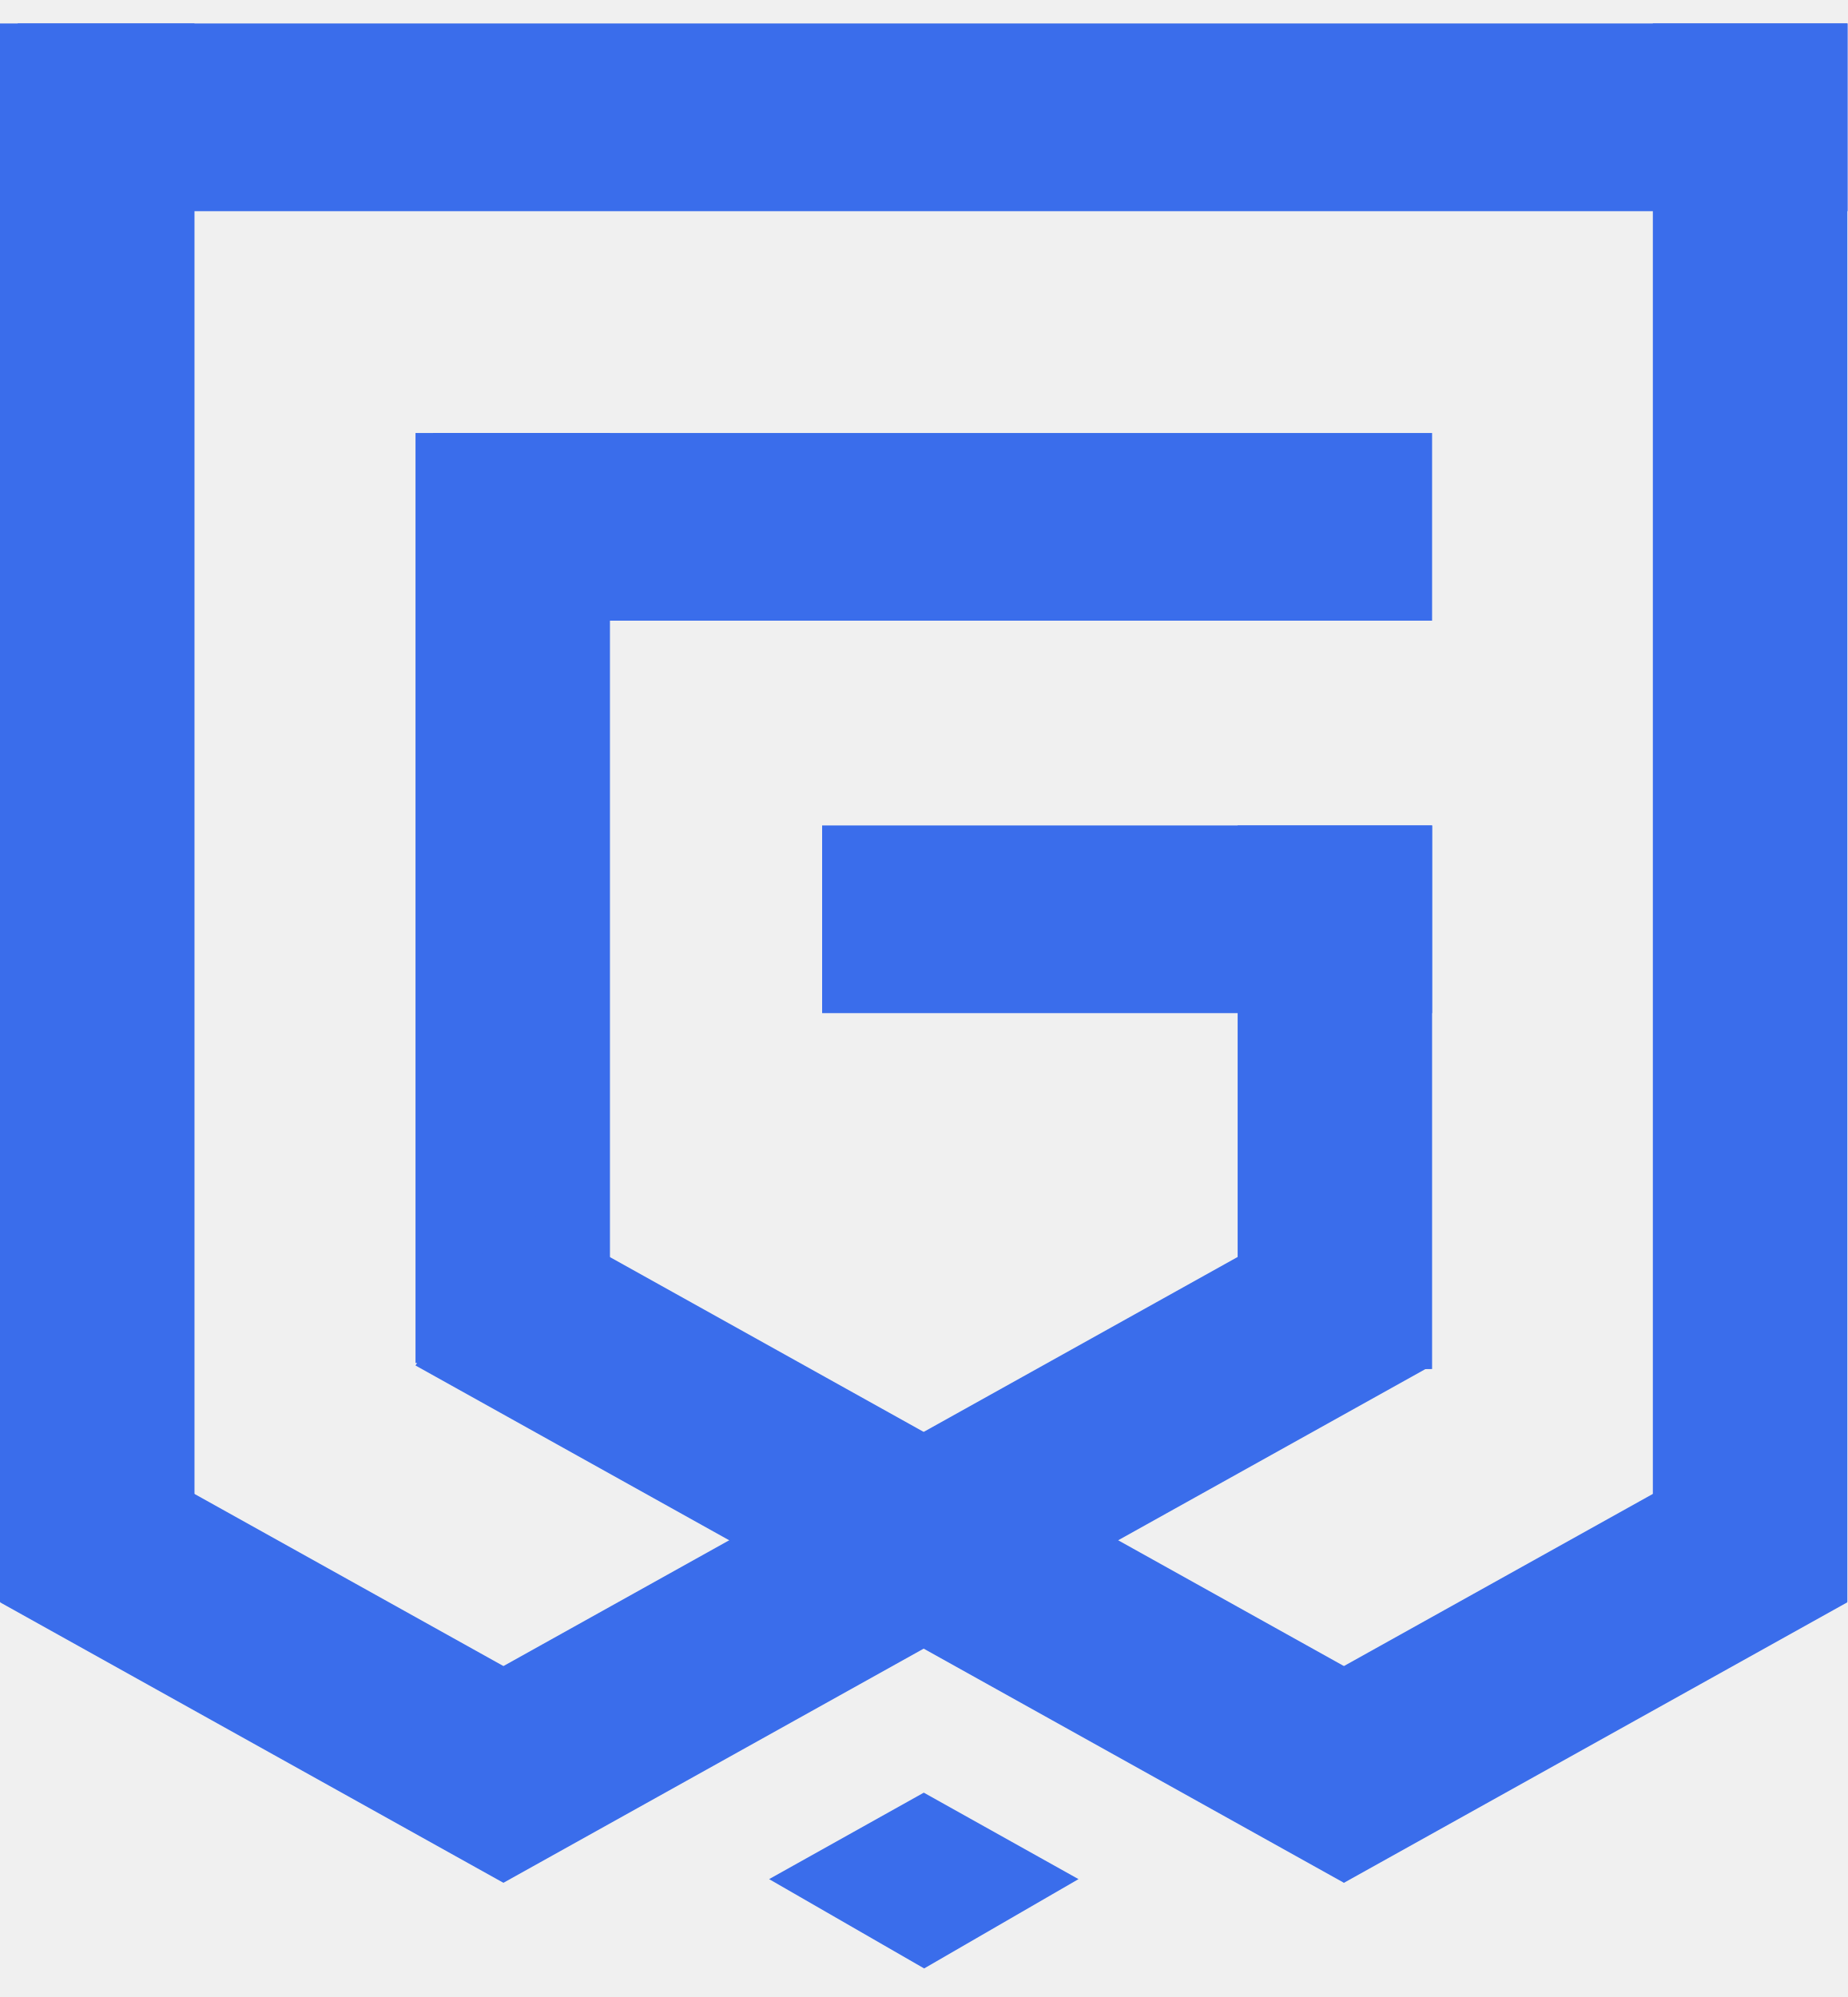
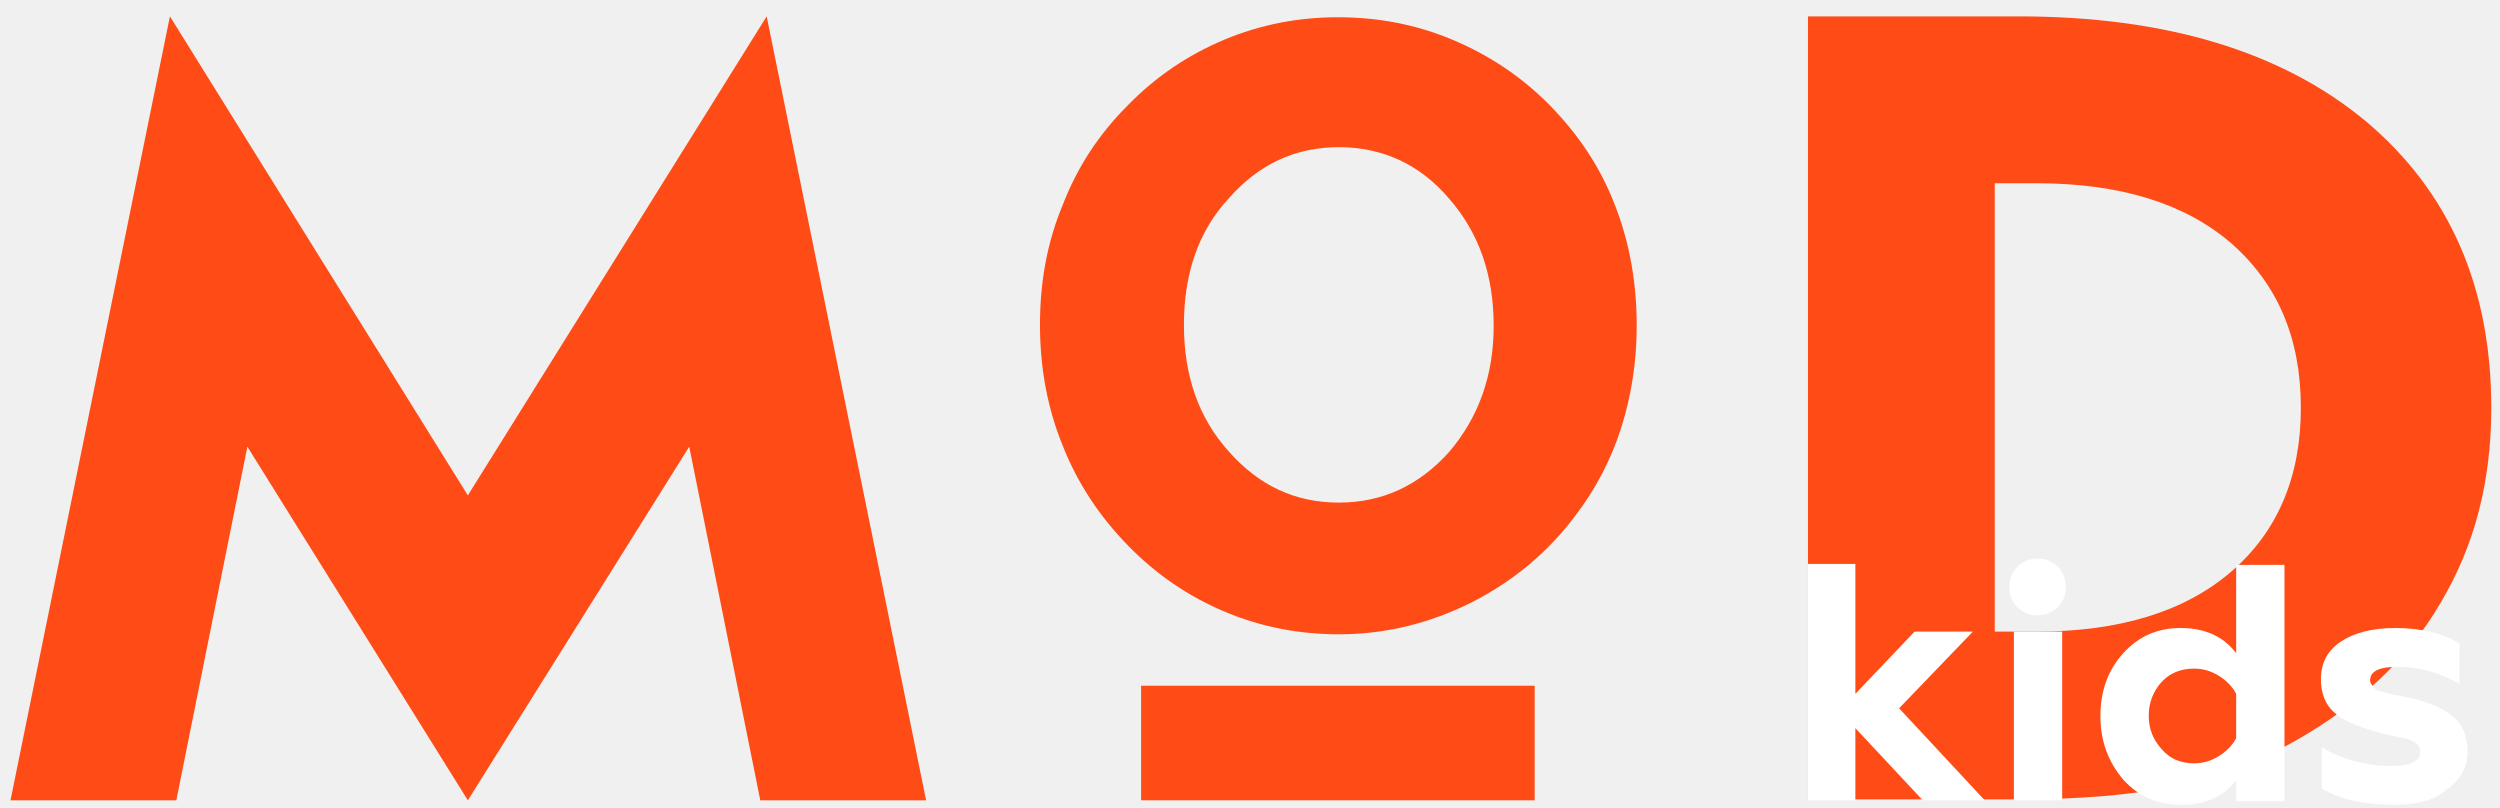
- <svg xmlns="http://www.w3.org/2000/svg" width="37" height="40" viewBox="0 0 37 40" fill="none">
-   <path d="M0 0.47H3.895V32.085H0V0.47Z" fill="#3A6DEB" />
-   <path d="M8.321 8.673H12.215V27.3H8.321V8.673Z" fill="#3A6DEB" />
-   <path d="M24.785 16.534H28.679V27.422L24.785 27.471V16.534Z" fill="#3A6DEB" />
-   <path d="M0.354 4.23V0.47H37V4.23H0.354Z" fill="#3A6DEB" />
-   <path d="M8.675 12.432V8.673H28.679V12.432H8.675Z" fill="#3A6DEB" />
-   <path d="M16.464 20.293V16.534H28.679V20.293H16.464Z" fill="#3A6DEB" />
-   <path d="M36.995 0.47H33.1V32.085H36.995V0.47Z" fill="#3A6DEB" />
-   <path d="M36.995 32.094L35.047 28.838L24.965 34.457L26.913 37.713L36.995 32.094Z" fill="#3A6DEB" />
-   <path d="M8.321 27.351L10.268 24.095L28.856 34.454L26.909 37.71L8.321 27.351Z" fill="#3A6DEB" />
-   <path d="M15.402 37.639L18.5 35.907L21.598 37.639L18.507 39.428L15.402 37.639Z" fill="#3A6DEB" />
-   <path d="M0 32.094L1.947 28.838L12.03 34.457L10.082 37.713L0 32.094Z" fill="#3A6DEB" />
-   <path d="M28.674 27.351L26.727 24.095L8.139 34.454L10.086 37.71L28.674 27.351Z" fill="#3A6DEB" />
+ <svg xmlns="http://www.w3.org/2000/svg" width="130" height="42" viewBox="0 0 130 42" fill="none">
+   <g clip-path="url(#clip0)">
+     <path d="M54.079 16.894C54.079 14.642 54.458 12.578 55.263 10.655C56.021 8.685 57.158 6.949 58.674 5.448C60.095 3.994 61.753 2.868 63.648 2.07C65.543 1.273 67.533 0.897 69.57 0.897C71.655 0.897 73.644 1.273 75.539 2.07C77.434 2.868 79.14 3.994 80.608 5.495C82.077 6.996 83.214 8.685 83.972 10.655C84.73 12.578 85.109 14.689 85.109 16.941C85.109 18.817 84.825 20.6 84.303 22.242C83.782 23.884 82.977 25.432 81.935 26.792C80.466 28.762 78.619 30.264 76.487 31.343C74.308 32.422 72.034 32.984 69.618 32.984C67.58 32.984 65.591 32.609 63.696 31.812C61.801 31.014 60.143 29.888 58.674 28.387C57.158 26.839 56.021 25.103 55.263 23.18C54.458 21.21 54.079 19.099 54.079 16.894ZM61.564 16.894C61.564 19.521 62.322 21.726 63.885 23.462C65.448 25.244 67.344 26.135 69.618 26.135C71.891 26.135 73.786 25.244 75.35 23.508C76.866 21.726 77.671 19.568 77.671 16.941C77.671 14.314 76.913 12.109 75.35 10.326C73.834 8.544 71.891 7.653 69.618 7.653C67.344 7.653 65.448 8.544 63.885 10.326C62.322 12.015 61.564 14.22 61.564 16.894Z" fill="#FF4B15" />
+     <path d="M0.546 41.616L8.836 0.851L24.328 25.76L39.867 0.851L48.157 41.616H39.535L35.84 23.227L24.328 41.616L12.863 23.227L9.168 41.616H0.546Z" fill="#FF4B15" />
+     <path d="M94.015 41.616V0.851H104.959C112.633 0.851 118.65 2.68 123.008 6.292C127.367 9.951 129.546 14.924 129.546 21.21C129.546 25.01 128.693 28.34 126.94 31.296C125.235 34.251 122.677 36.644 119.36 38.52C117.466 39.599 115.428 40.396 113.154 40.865C110.928 41.335 108.18 41.569 104.911 41.569H94.015V41.616ZM103.727 32.844H105.906C110.217 32.844 113.581 31.812 115.997 29.748C118.413 27.683 119.645 24.822 119.645 21.21C119.645 17.551 118.413 14.736 115.997 12.625C113.581 10.561 110.217 9.529 105.906 9.529H103.727V32.844Z" fill="#FF4B15" />
+     <path d="M79.803 35.658H59.337V41.616H79.803V35.658Z" fill="#FF4B15" />
+     <path d="M96.479 41.616H94.015V29.325H96.479V36.081L99.558 32.844H102.59L98.753 36.831L103.206 41.616H99.984L96.479 37.863V41.616Z" fill="white" />
+     <path d="M104.485 30.545C104.485 30.123 104.627 29.748 104.911 29.466C105.195 29.185 105.574 29.044 105.953 29.044C106.38 29.044 106.711 29.185 106.996 29.466C107.28 29.748 107.422 30.123 107.422 30.545C107.422 30.967 107.28 31.296 106.996 31.577C106.711 31.859 106.332 31.999 105.953 31.999C105.527 31.999 105.195 31.859 104.911 31.577C104.627 31.296 104.485 30.967 104.485 30.545ZM107.233 41.616H104.722V32.844H107.233V41.616Z" fill="white" />
+     <path d="M114.102 39.693C114.576 39.693 115.002 39.552 115.381 39.317C115.76 39.083 116.092 38.755 116.281 38.379V36.081C116.092 35.705 115.76 35.377 115.381 35.142C115.002 34.908 114.576 34.767 114.102 34.767C113.391 34.767 112.823 35.002 112.396 35.471C111.97 35.94 111.733 36.55 111.733 37.206C111.733 37.91 111.97 38.473 112.396 38.942C112.823 39.458 113.391 39.693 114.102 39.693ZM113.391 41.851C112.207 41.851 111.212 41.428 110.407 40.537C109.649 39.646 109.222 38.567 109.222 37.253C109.222 35.94 109.601 34.861 110.407 33.97C111.212 33.078 112.207 32.656 113.391 32.656C114.623 32.656 115.618 33.078 116.281 33.97V29.372H118.792V41.663H116.281V40.584C115.618 41.428 114.67 41.851 113.391 41.851Z" fill="white" />
+     <path d="M124.477 41.85C122.913 41.85 121.682 41.569 120.734 41.006V38.848C121.161 39.13 121.682 39.364 122.345 39.552C123.008 39.739 123.671 39.833 124.335 39.833C125.33 39.833 125.851 39.599 125.851 39.083C125.851 38.848 125.709 38.661 125.424 38.52C125.282 38.473 125.14 38.379 124.951 38.379L124.287 38.238C124.193 38.238 124.05 38.191 123.908 38.145C123.766 38.098 123.624 38.051 123.577 38.051C122.534 37.769 121.776 37.441 121.35 37.019C120.924 36.643 120.687 36.034 120.687 35.33C120.687 34.486 121.019 33.829 121.729 33.36C122.44 32.891 123.387 32.656 124.572 32.656C125.898 32.656 127.035 32.938 127.888 33.453V35.565C126.846 34.955 125.756 34.673 124.666 34.673C123.719 34.673 123.245 34.908 123.245 35.377C123.245 35.471 123.292 35.565 123.34 35.611C123.387 35.705 123.435 35.752 123.482 35.799C123.529 35.846 123.624 35.893 123.719 35.94C123.766 35.94 123.908 35.987 124.098 36.034C124.287 36.081 124.429 36.127 124.477 36.127L125.424 36.315C126.419 36.55 127.13 36.878 127.604 37.3C128.077 37.722 128.314 38.332 128.314 39.083C128.314 39.88 127.935 40.584 127.225 41.053C126.656 41.616 125.661 41.85 124.477 41.85Z" fill="white" />
+   </g>
+   <defs>
+     <clipPath id="clip0">
+       <rect width="129" height="41" fill="white" transform="translate(0.545898 0.850586)" />
+     </clipPath>
+   </defs>
</svg>
